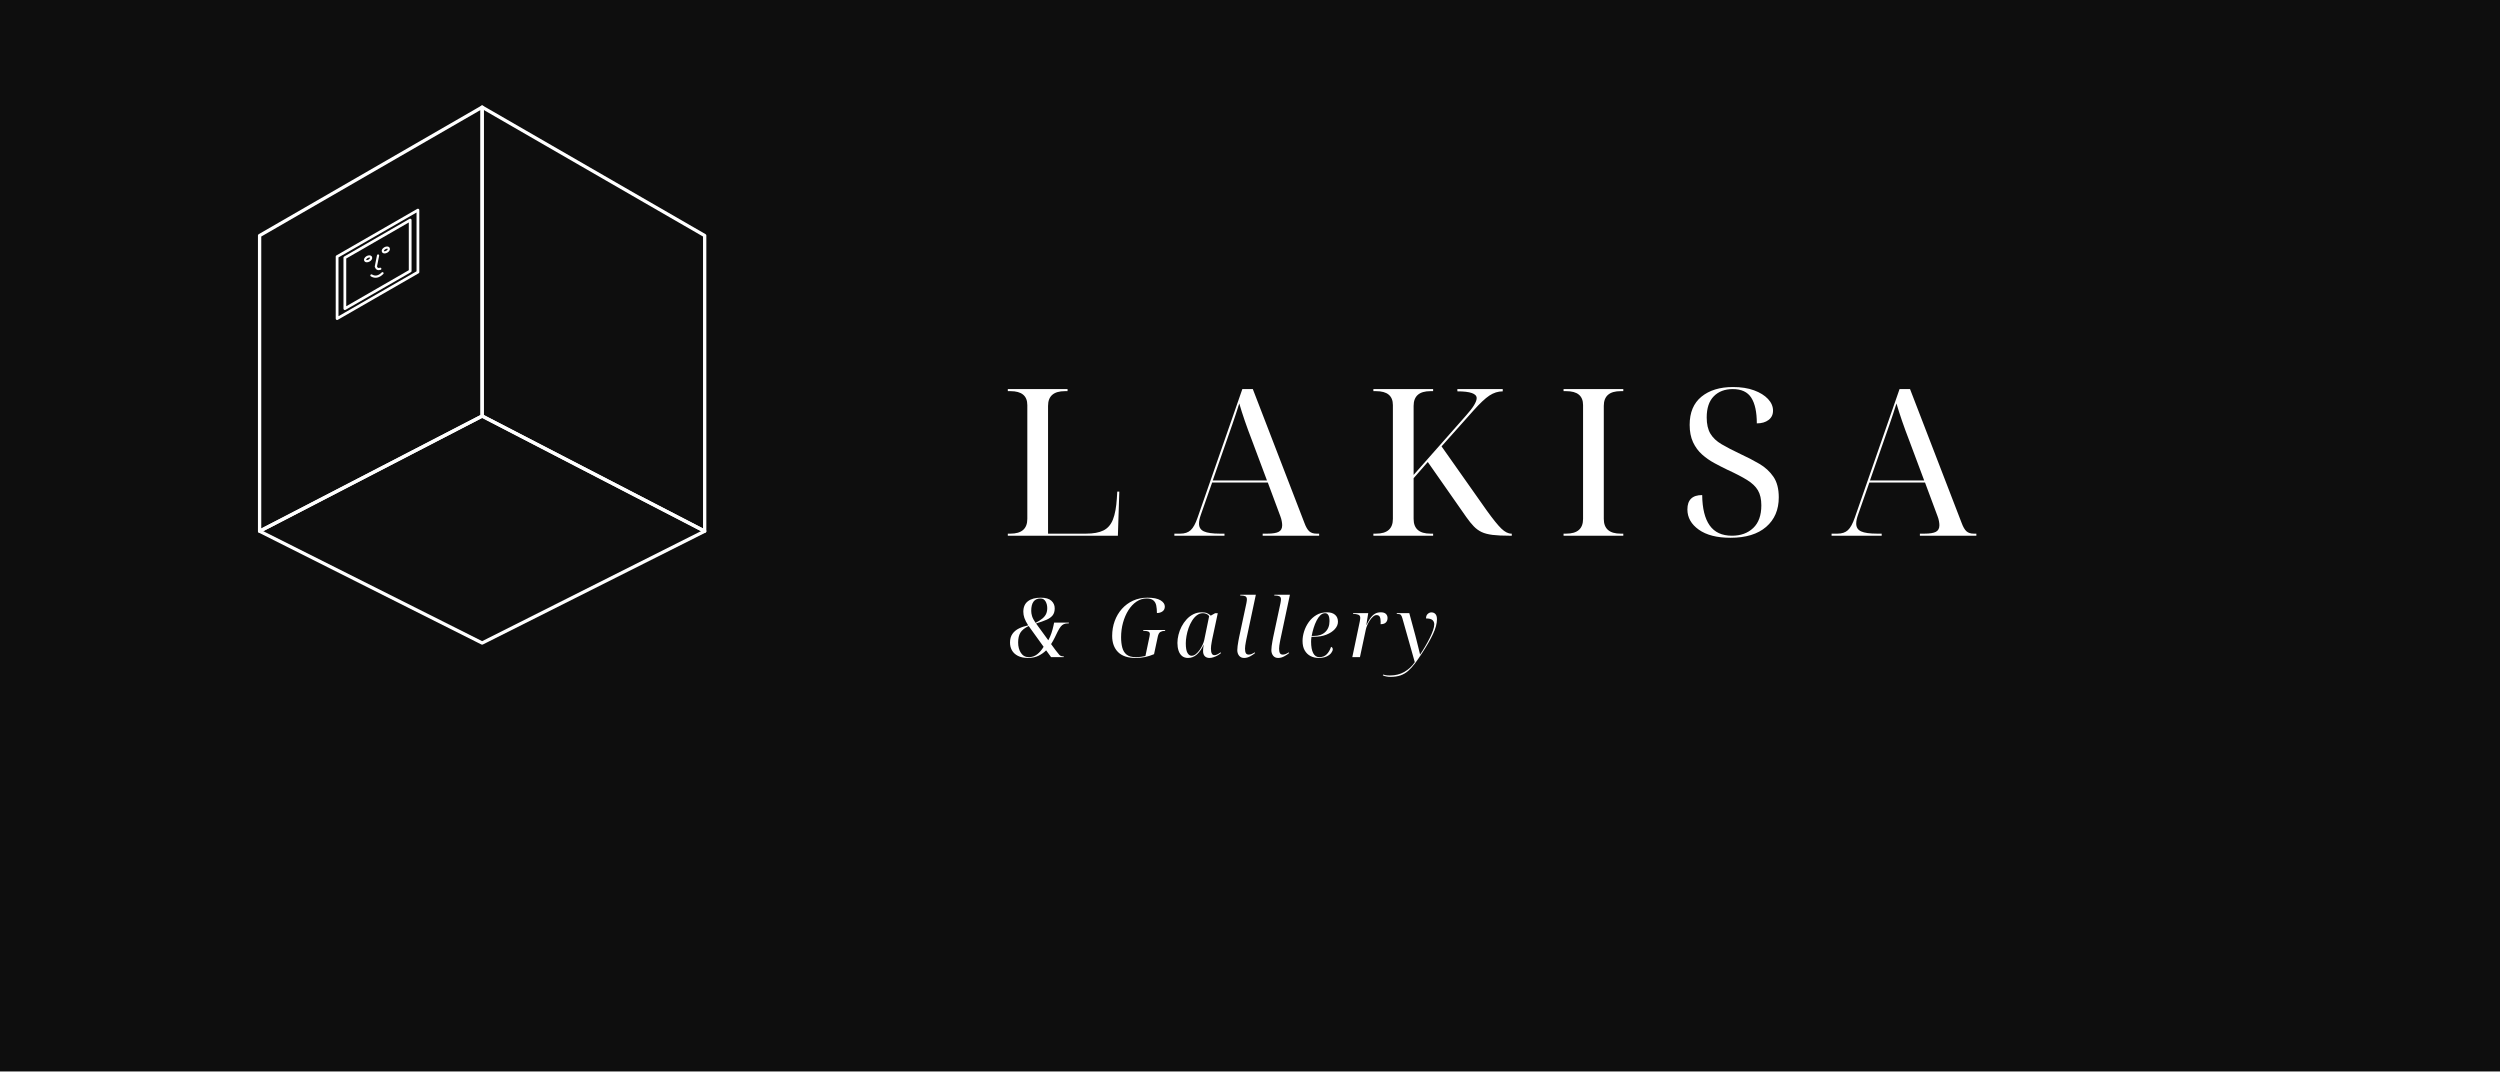
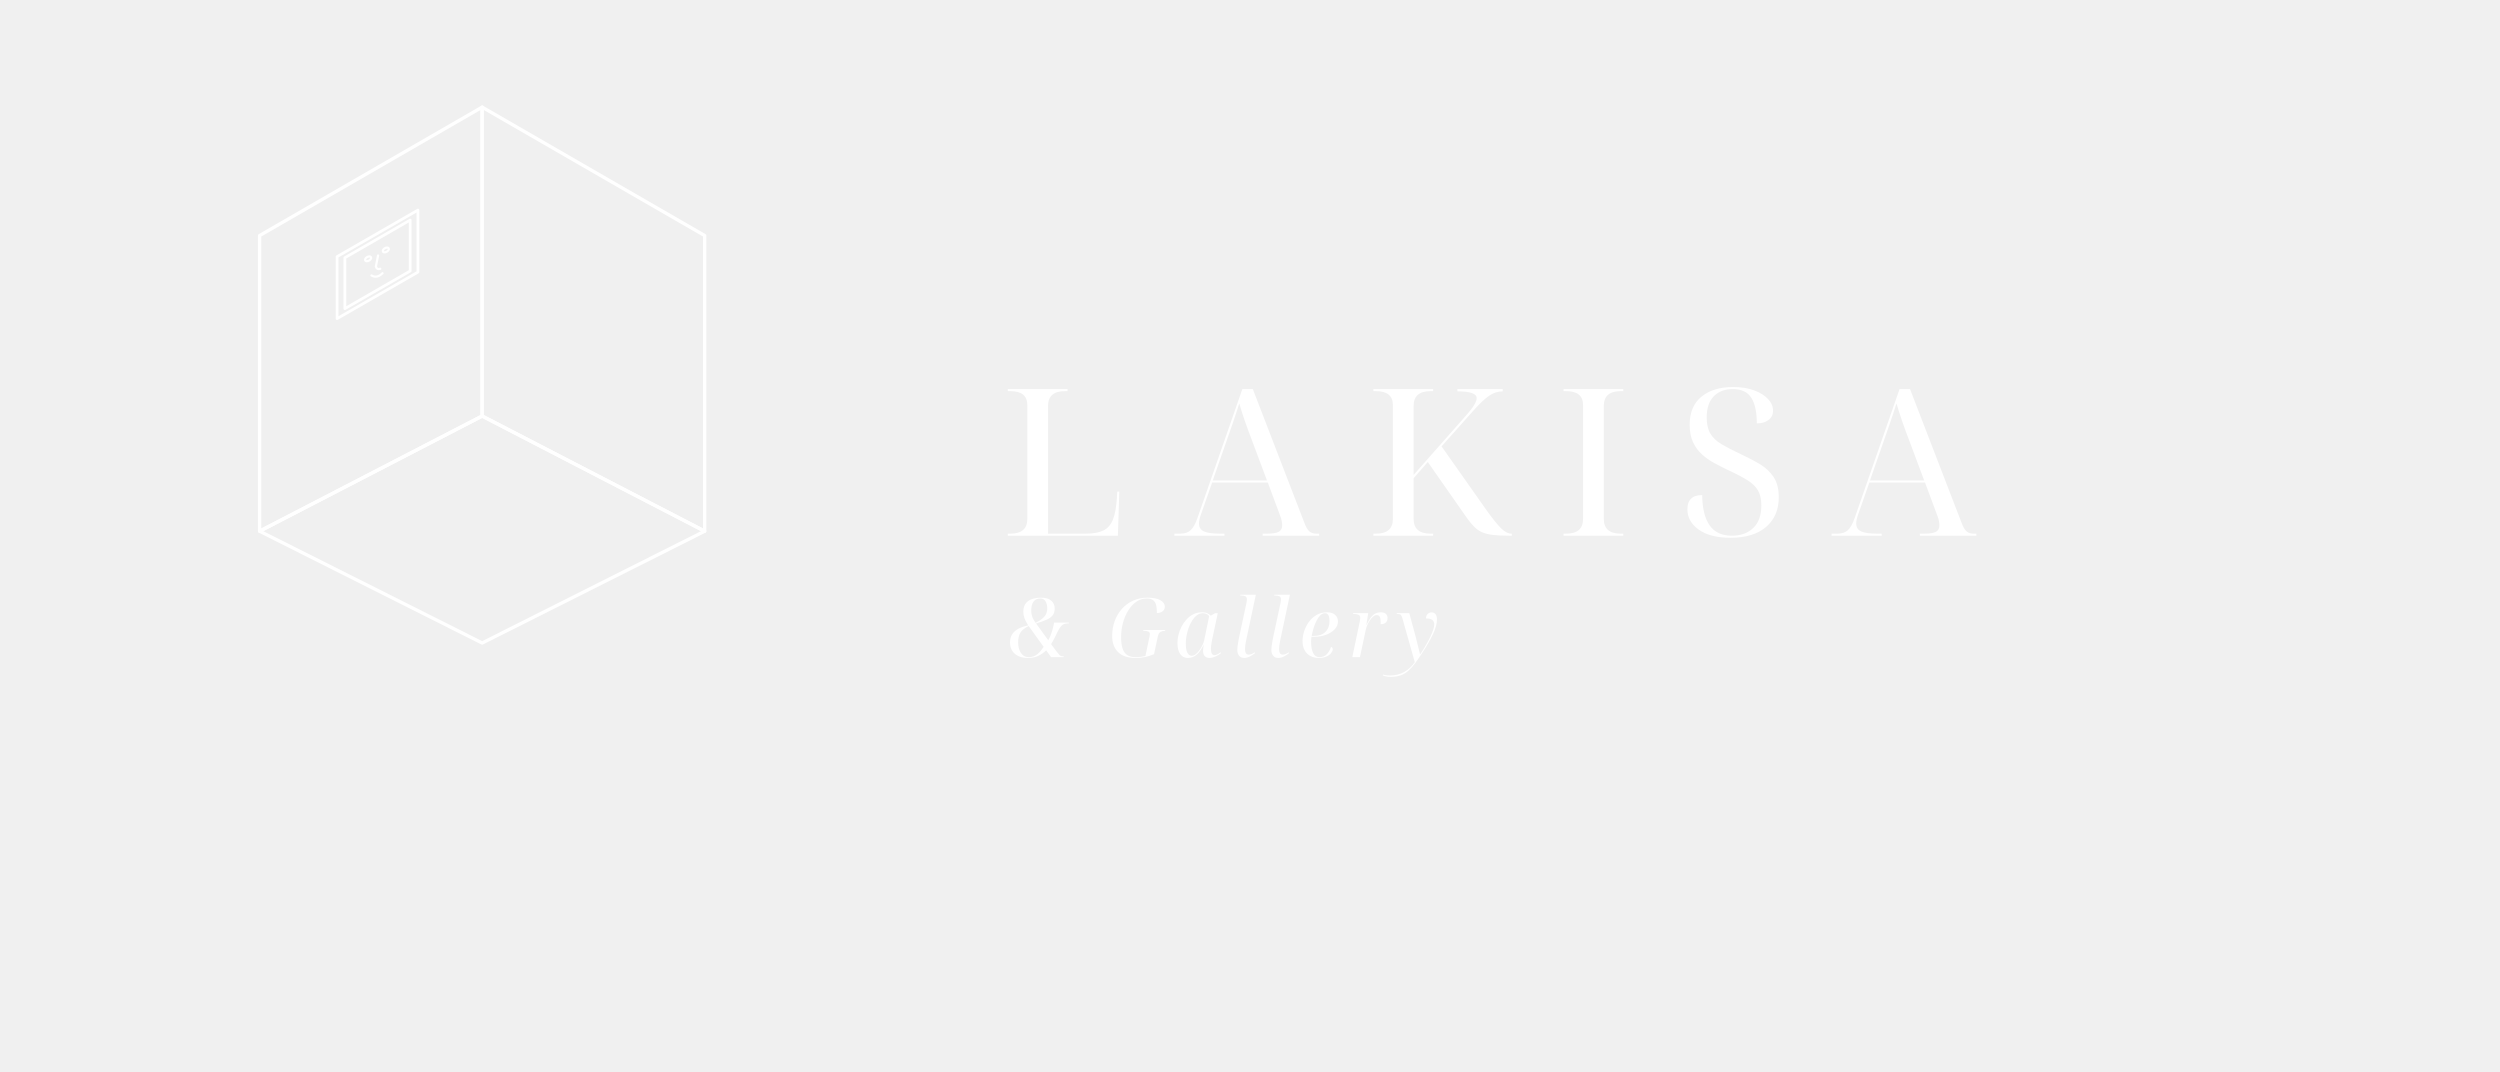
<svg xmlns="http://www.w3.org/2000/svg" viewBox="0 0 1400 600" width="1400" height="600">
-   <rect width="1400" height="600" fill="#0E0E0E" />
  <g transform="translate(270,60) scale(0.62)">
    <g fill="none" stroke="#FFFFFF" stroke-linecap="round" stroke-linejoin="round">
      <polygon points="-201,116 0,0 0,279 -201,383" stroke-width="3.0" />
      <polygon points="0,0 201,116 201,383 0,279" stroke-width="3.0" />
      <polygon points="-201,383 0,279 201,383 0,484" stroke-width="3.0" />
      <polygon points="-131,135 -58,93 -58,149 -131,191" stroke-width="2.5" />
      <polygon points="-124,136 -65,102 -65,148 -124,182" stroke-width="2.5" />
      <g stroke-width="2.0">
        <ellipse cx="-103" cy="137" rx="3" ry="1.8" transform="rotate(-30 -103 137)" />
        <ellipse cx="-87" cy="129" rx="3" ry="1.8" transform="rotate(-30 -87 129)" />
        <path d="M -94,134 L -96,144 Q -95,147 -92,146" />
        <path d="M -100,152 Q -95,155 -90,150" />
      </g>
    </g>
  </g>
  <text x="560" y="300" font-family="Playfair Display, 'Noto Serif Display', Georgia, serif" font-size="115" letter-spacing="26" fill="#FFFFFF">LAKISA</text>
  <text x="564" y="368" font-family="Playfair Display, 'Noto Serif Display', Georgia, serif" font-style="italic" font-size="46" letter-spacing="5" fill="#FFFFFF">&amp; Gallery</text>
</svg>
